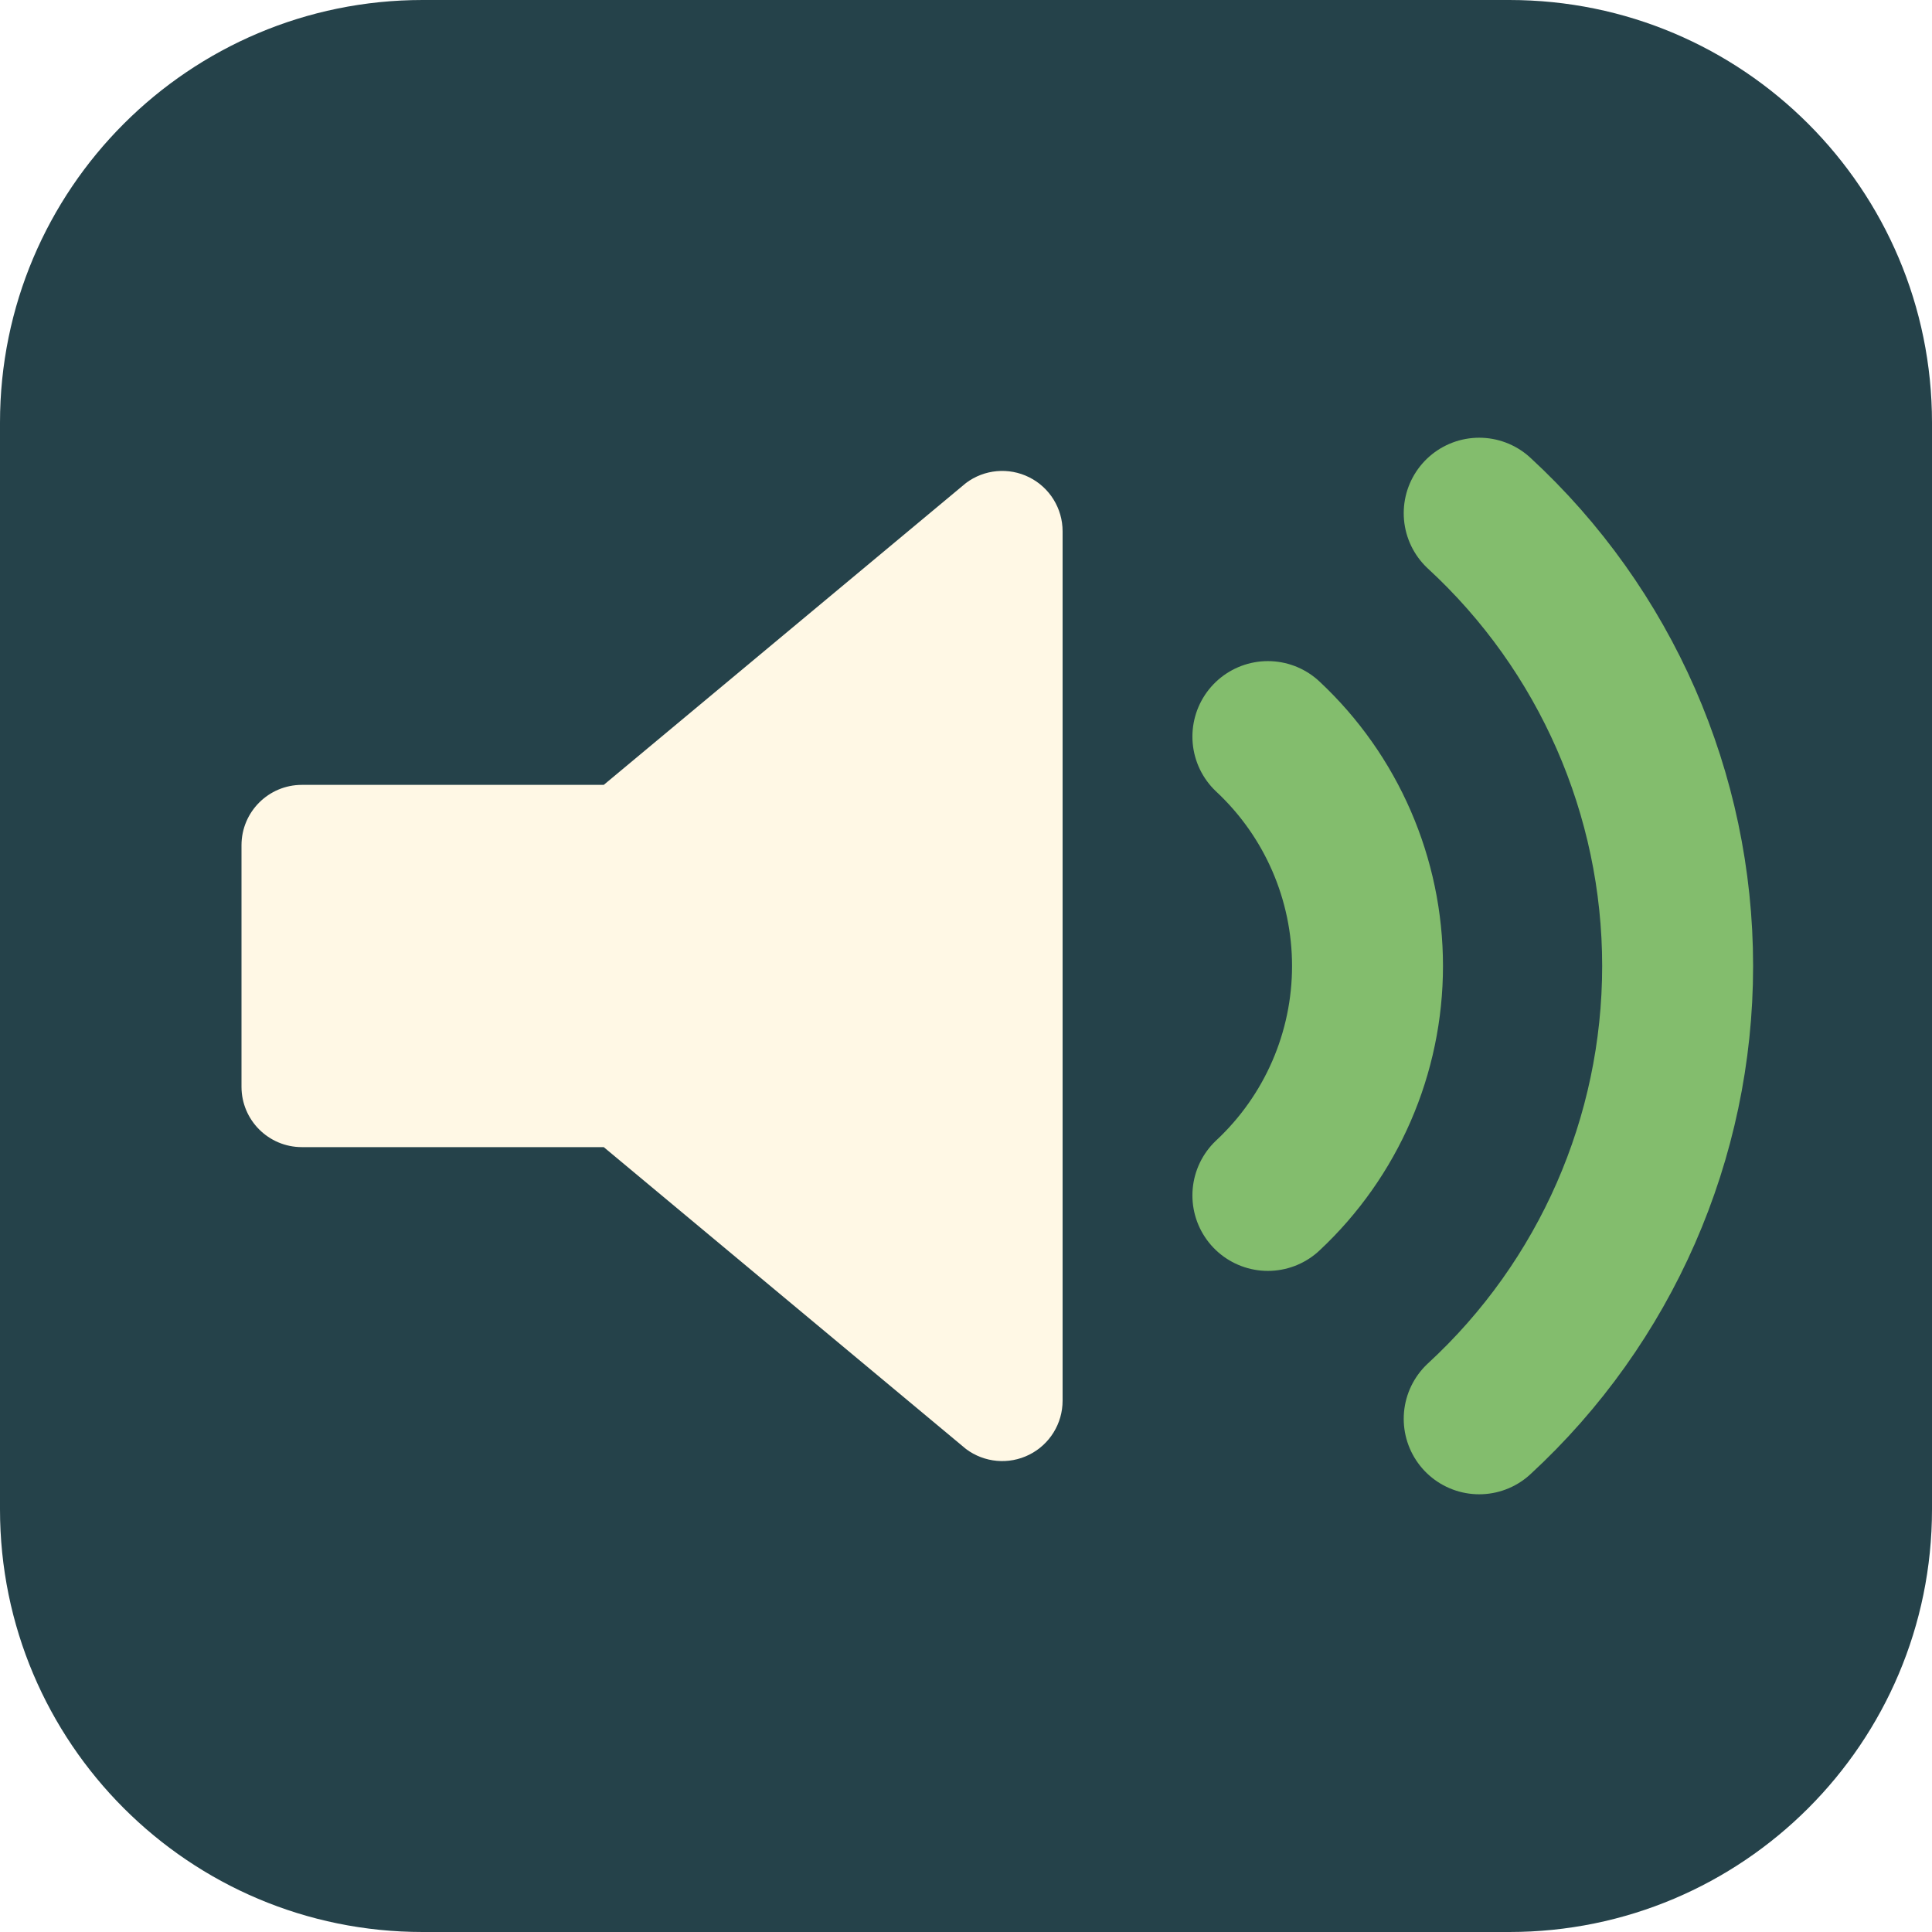
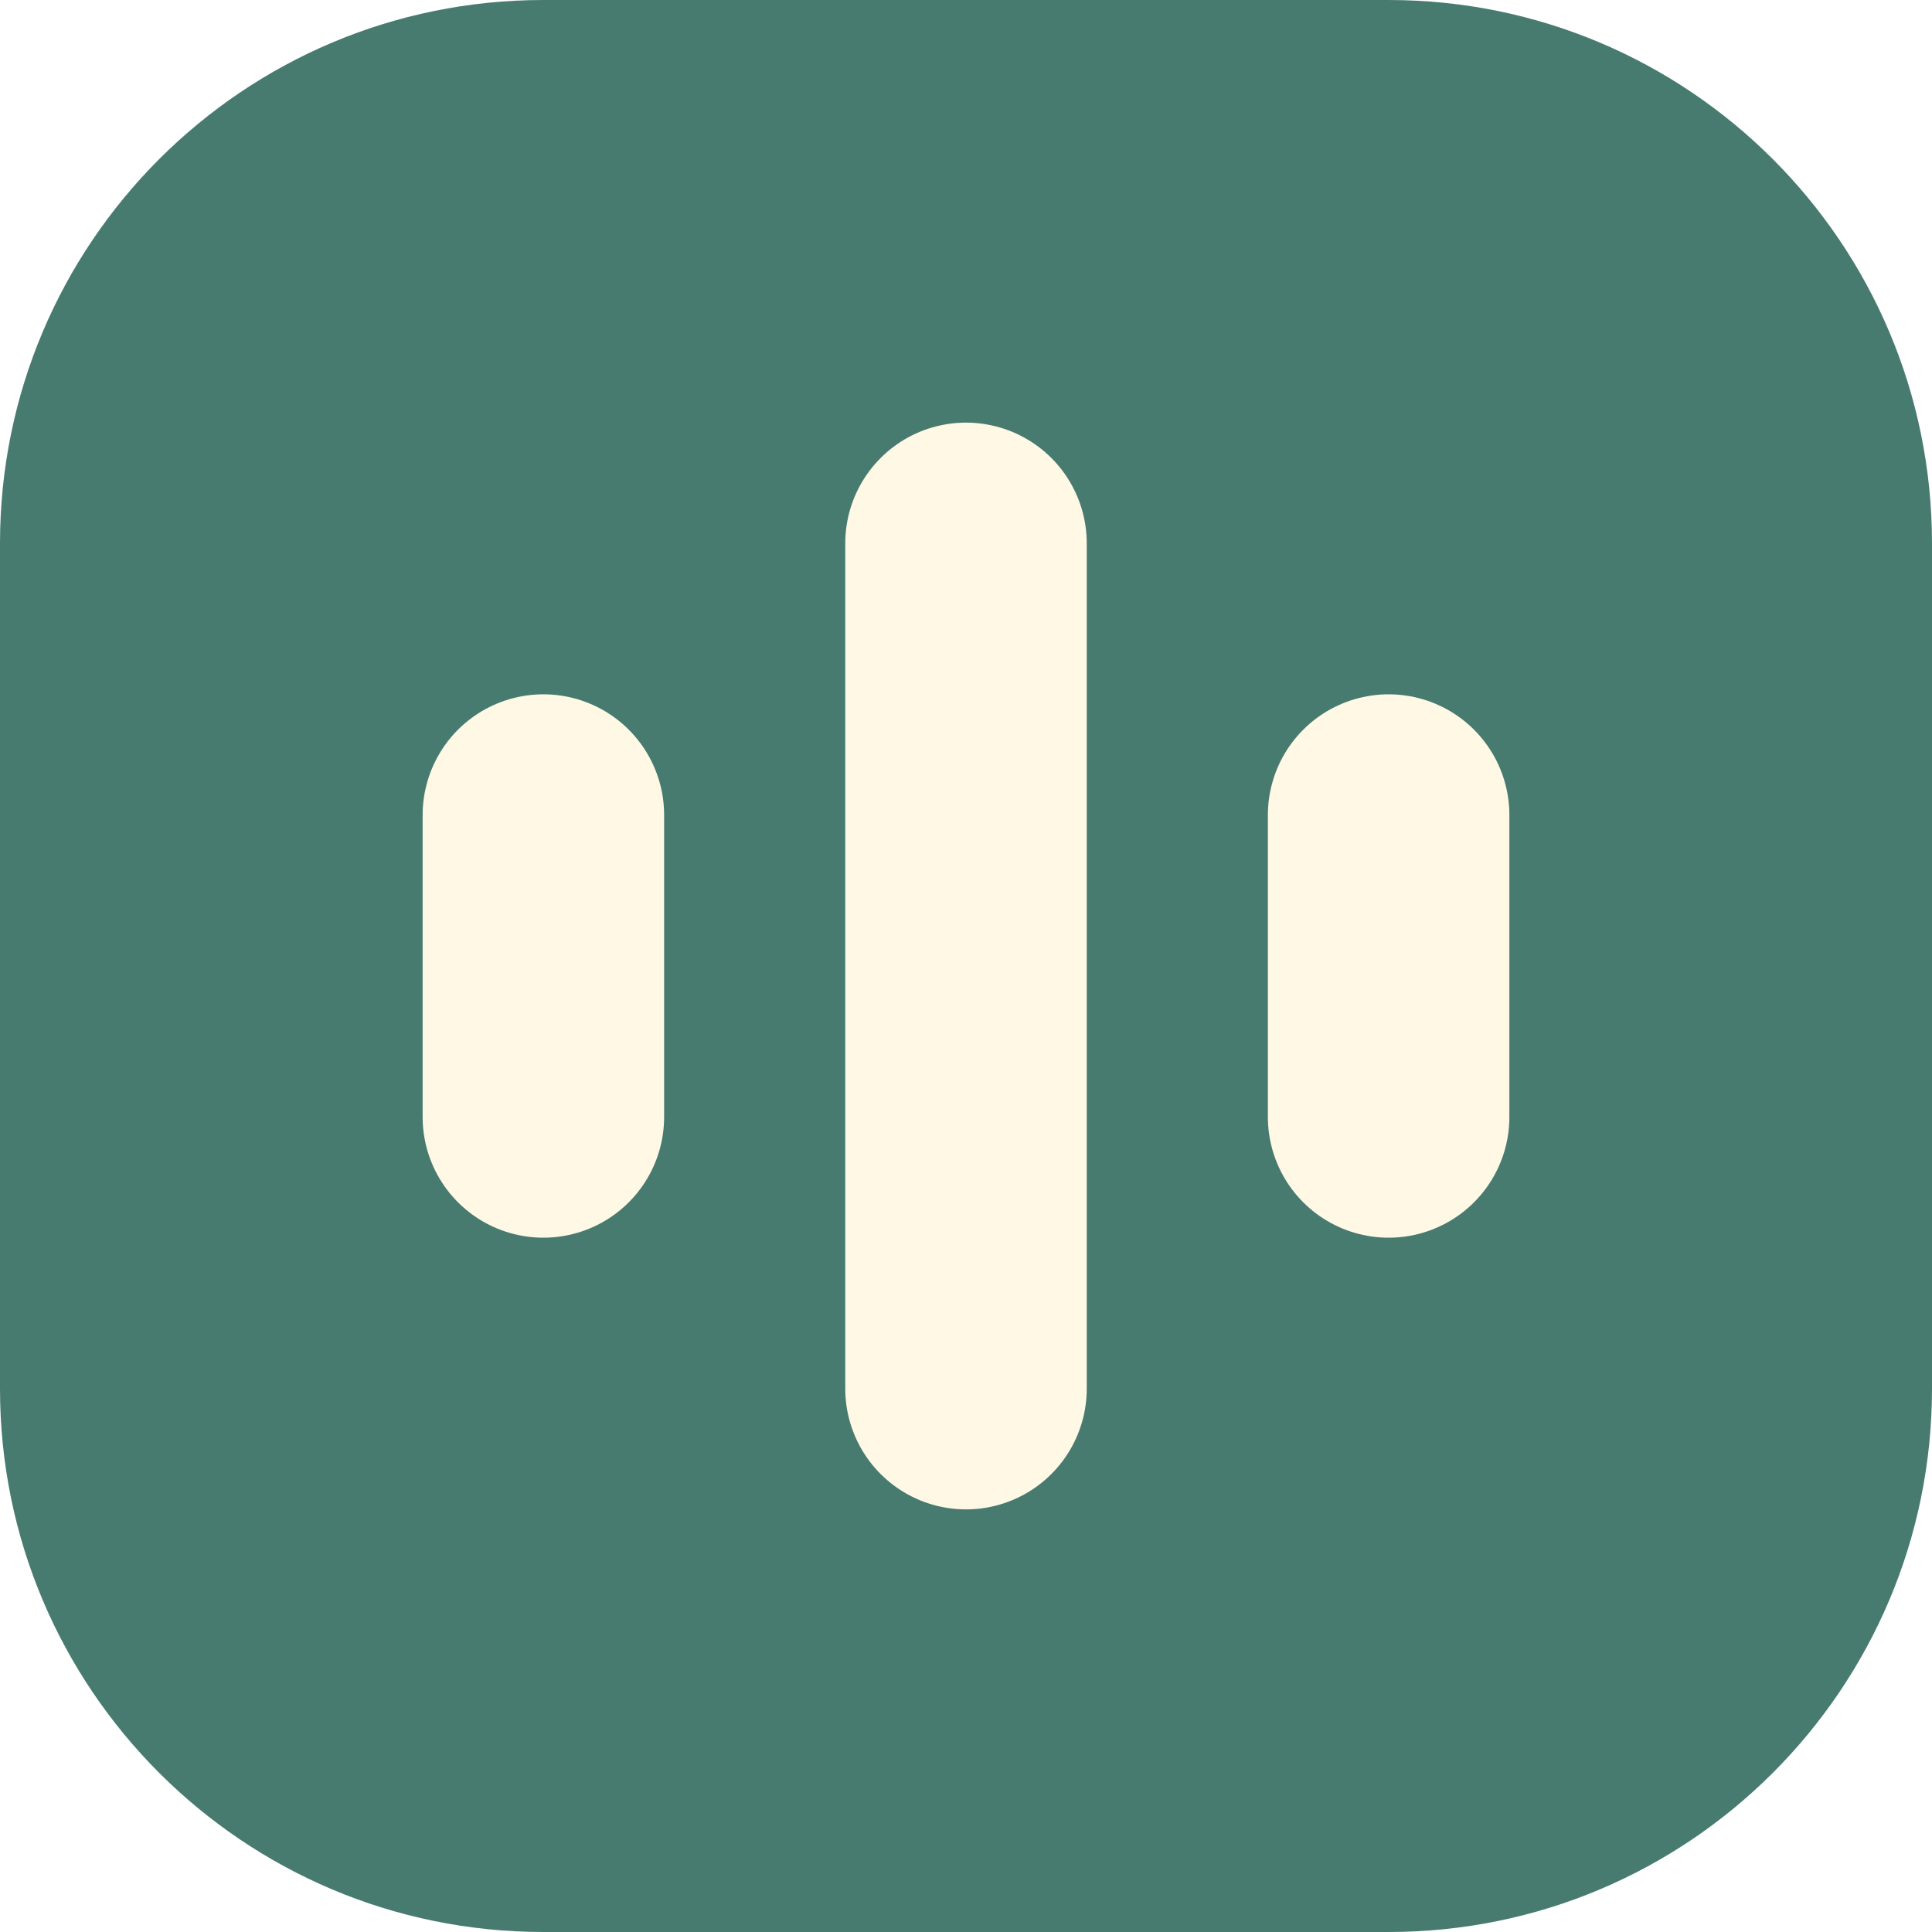
<svg xmlns="http://www.w3.org/2000/svg" viewBox="0 0 32 32">
-   <rect width="32" height="32" rx="7" fill="#25424a" />
-   <path fill="#fff8e5" d="M5 13h5l6-5a1 1 0 0 1 1.6.8v14.4A1 1 0 0 1 16 24l-6-5H5a1 1 0 0 1-1-1v-4a1 1 0 0 1 1-1Z" />
-   <path fill="none" stroke="#83bd6d" stroke-linecap="round" stroke-width="2.5" d="M21 12.2a5.2 5.2 0 0 1 0 7.6M24.5 8.5a10.2 10.2 0 0 1 0 15" />
+   <rect width="32" height="32" rx="9" fill="#477b70" />
+   <g fill="none" stroke="#fff8e5" stroke-linecap="round" stroke-width="4">
+     <path d="M9 13.5v5" />
+     <path d="M16 9v14" />
+     <path d="M23 13.5v5" />
+   </g>
</svg>
